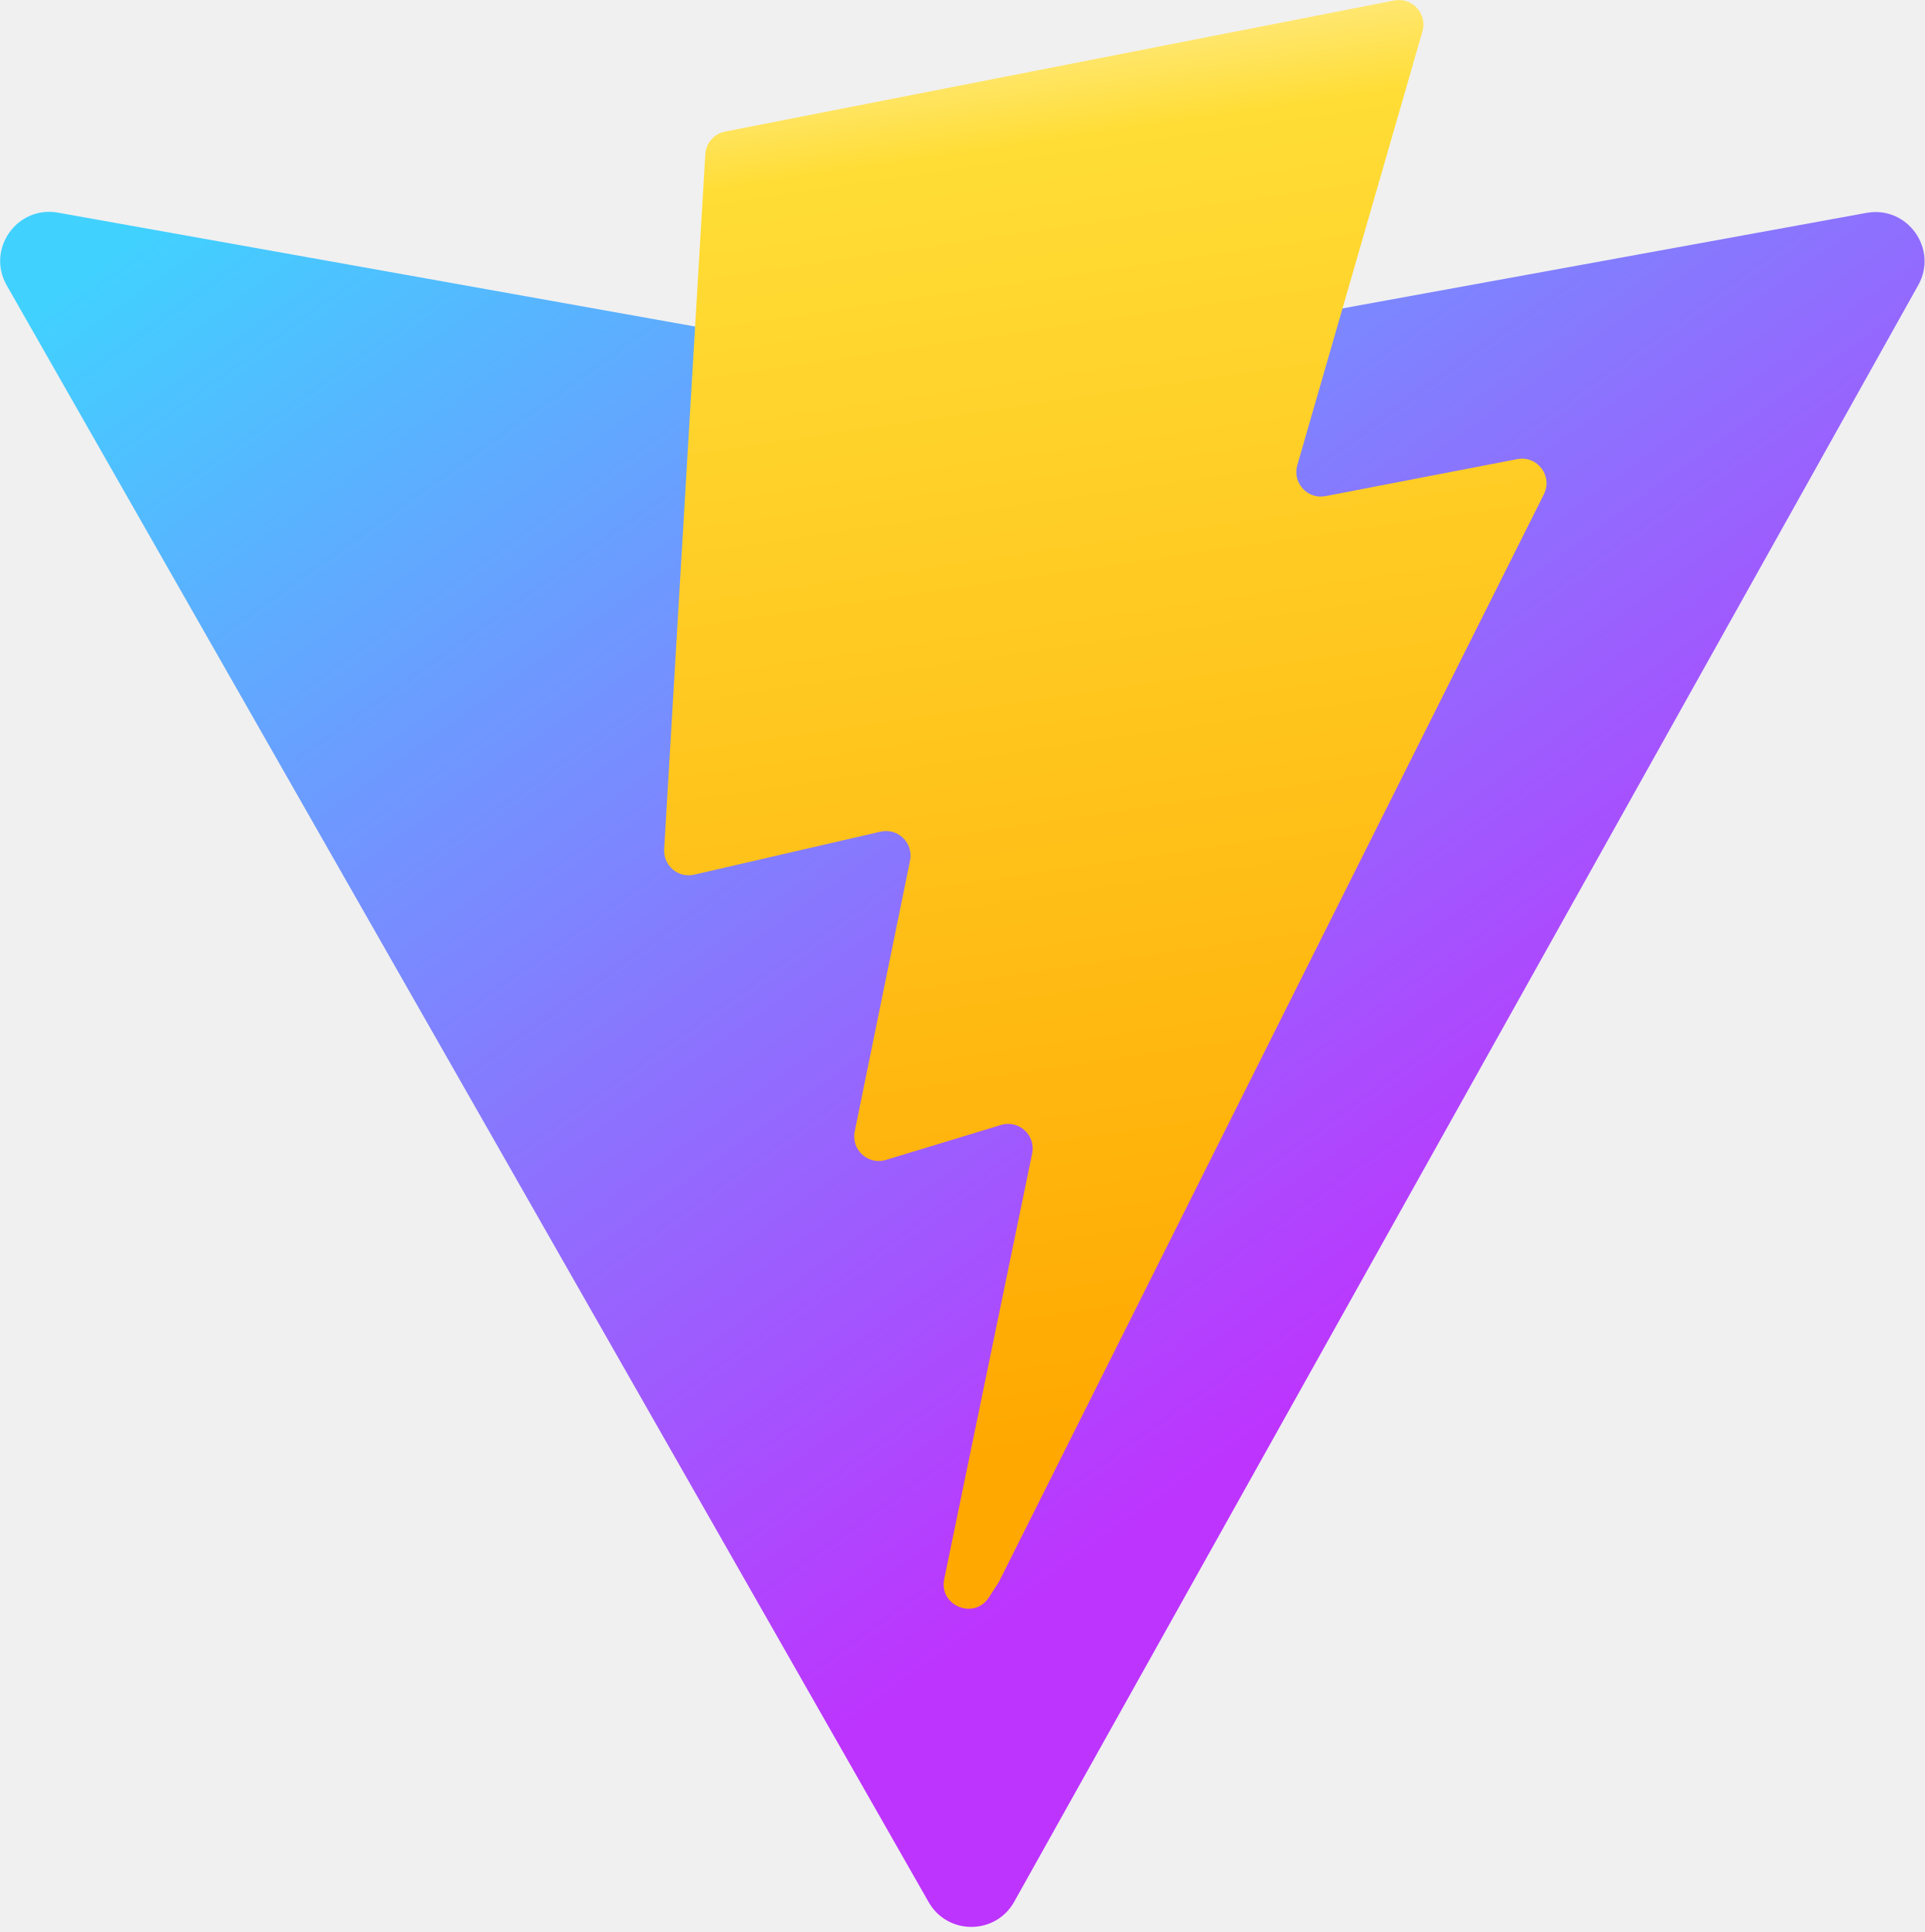
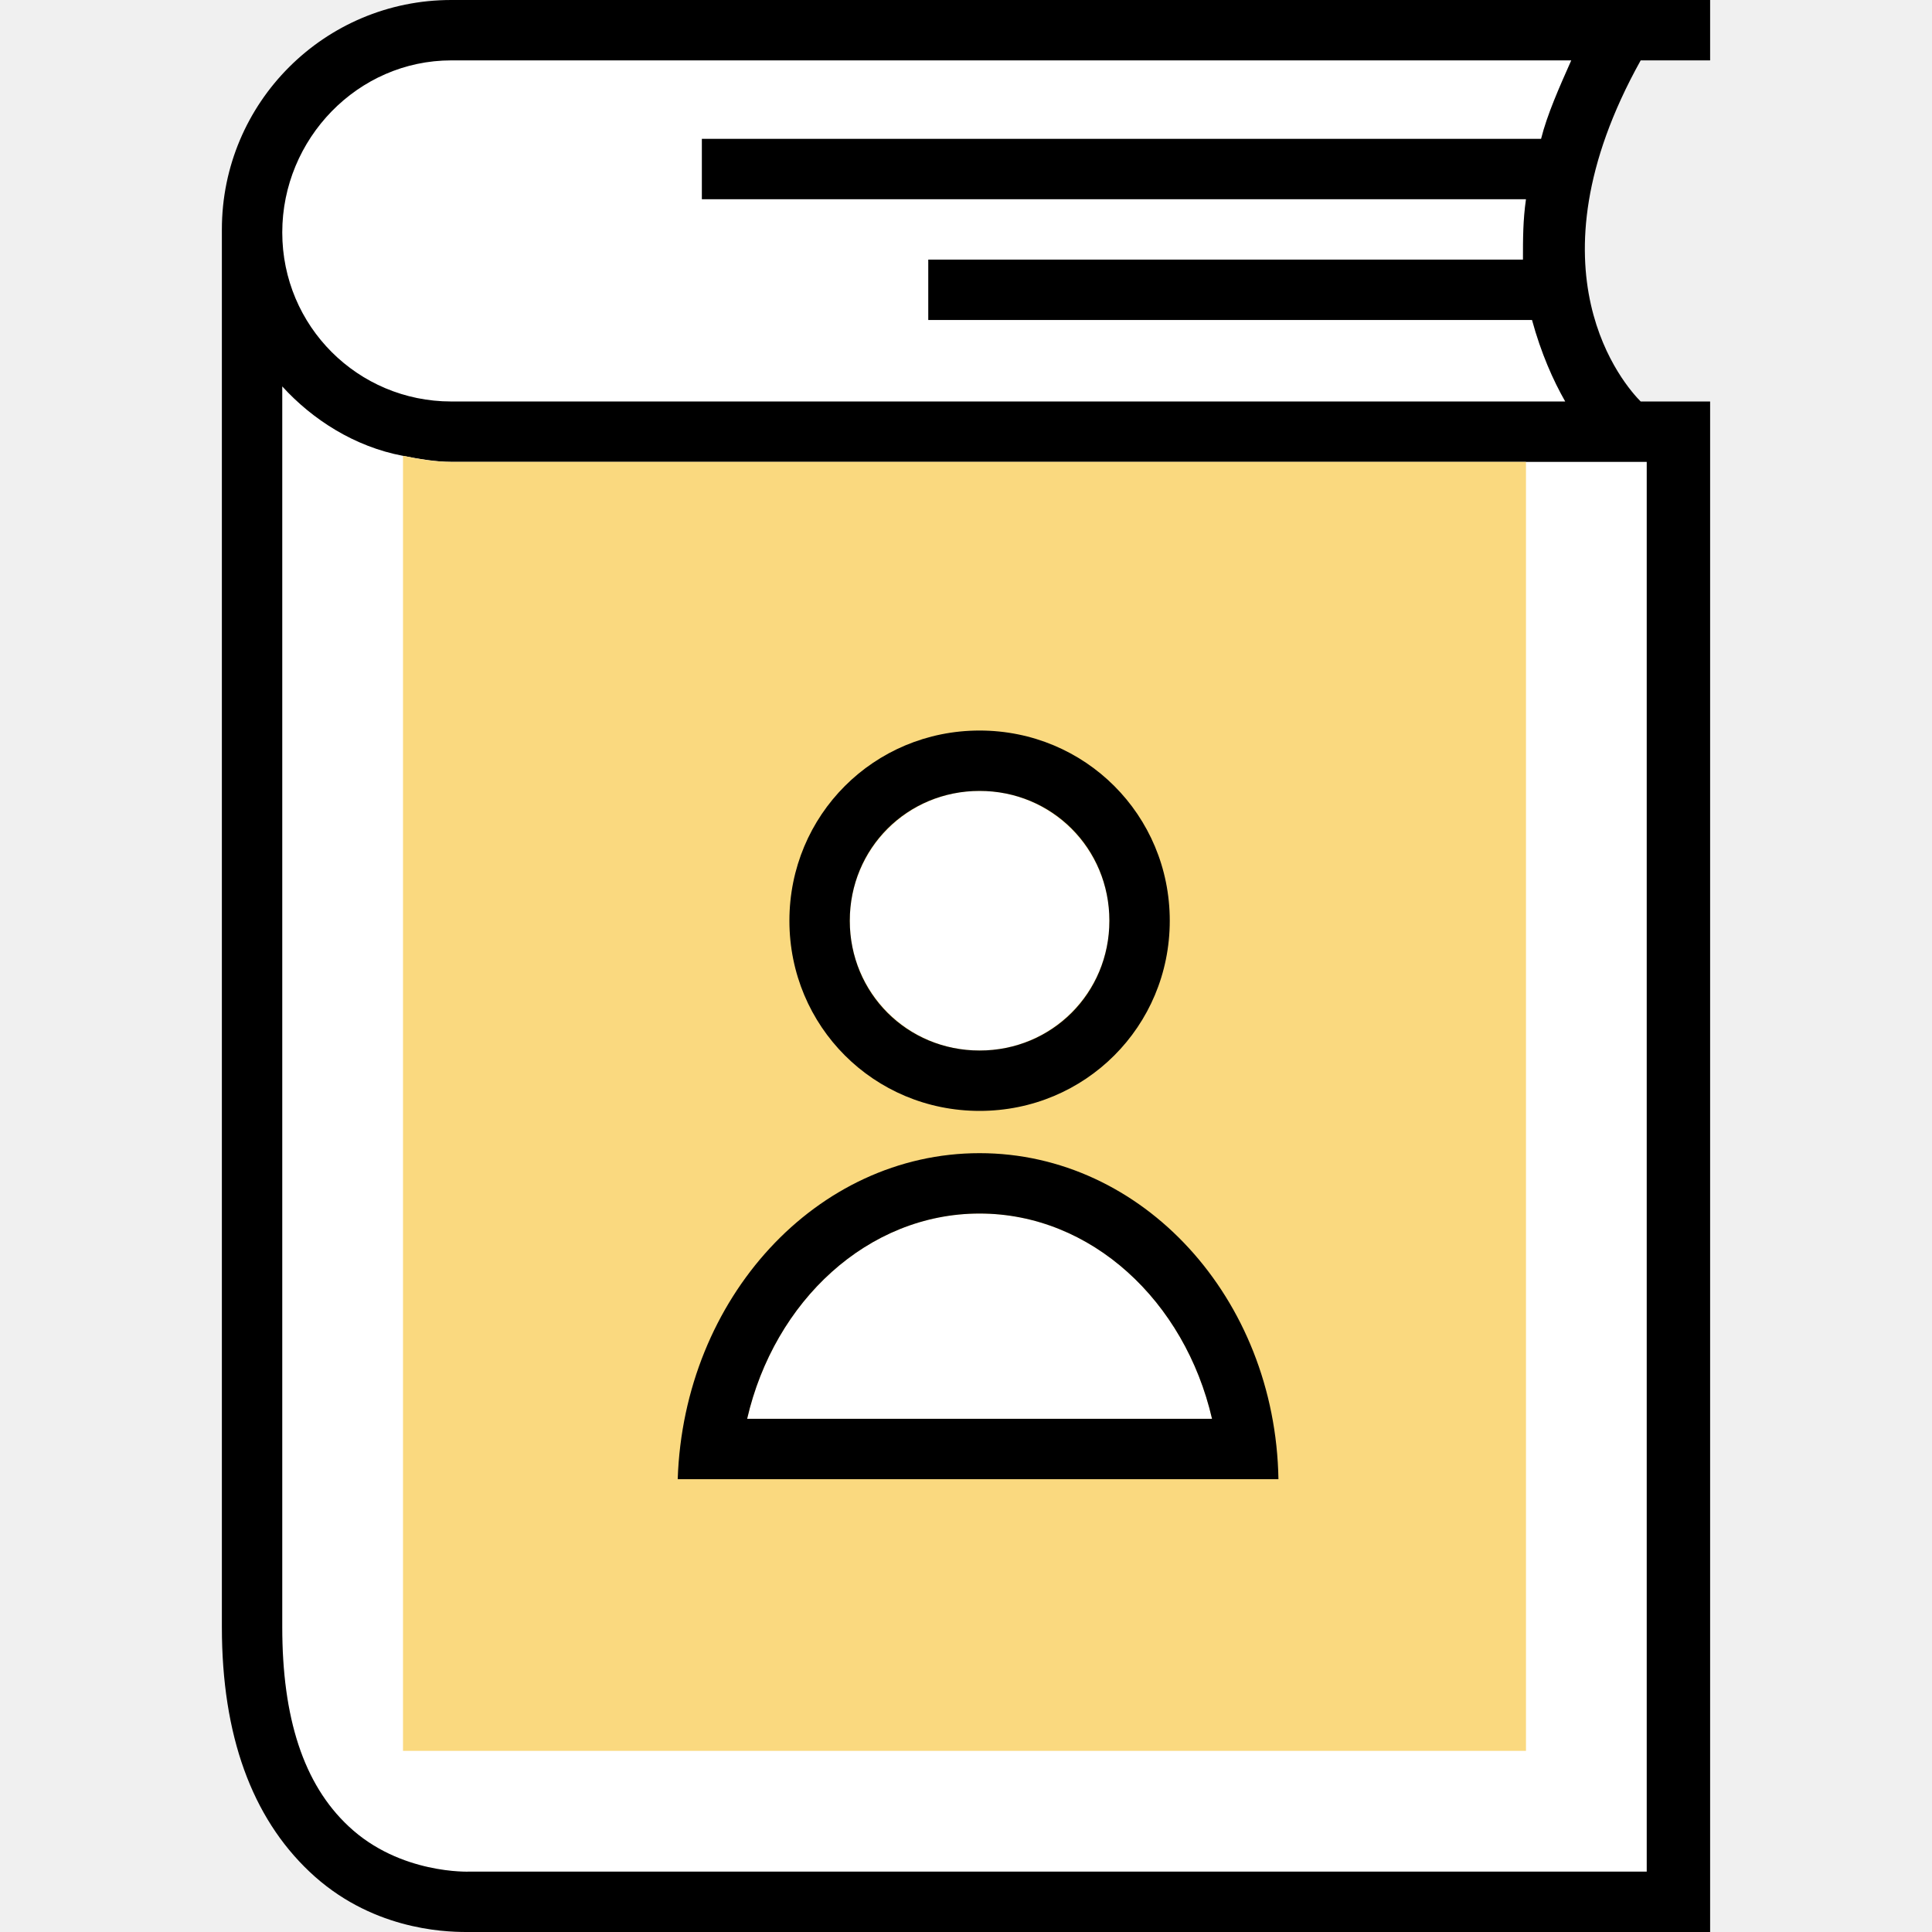
- <svg xmlns="http://www.w3.org/2000/svg" aria-hidden="true" role="img" class="iconify iconify--logos" width="31.88" height="32" preserveAspectRatio="xMidYMid meet" viewBox="0 0 256 257">
-   <defs>
-     <linearGradient id="IconifyId1813088fe1fbc01fb466" x1="-.828%" x2="57.636%" y1="7.652%" y2="78.411%">
-       <stop offset="0%" stop-color="#41D1FF" />
-       <stop offset="100%" stop-color="#BD34FE" />
-     </linearGradient>
-     <linearGradient id="IconifyId1813088fe1fbc01fb467" x1="43.376%" x2="50.316%" y1="2.242%" y2="89.03%">
-       <stop offset="0%" stop-color="#FFEA83" />
-       <stop offset="8.333%" stop-color="#FFDD35" />
-       <stop offset="100%" stop-color="#FFA800" />
-     </linearGradient>
-   </defs>
-   <path fill="url(#IconifyId1813088fe1fbc01fb466)" d="M255.153 37.938L134.897 252.976c-2.483 4.44-8.862 4.466-11.382.048L.875 37.958c-2.746-4.814 1.371-10.646 6.827-9.67l120.385 21.517a6.537 6.537 0 0 0 2.322-.004l117.867-21.483c5.438-.991 9.574 4.796 6.877 9.62Z" />
-   <path fill="url(#IconifyId1813088fe1fbc01fb467)" d="M185.432.063L96.44 17.501a3.268 3.268 0 0 0-2.634 3.014l-5.474 92.456a3.268 3.268 0 0 0 3.997 3.378l24.777-5.718c2.318-.535 4.413 1.507 3.936 3.838l-7.361 36.047c-.495 2.426 1.782 4.5 4.151 3.78l15.304-4.649c2.372-.72 4.652 1.36 4.15 3.788l-11.698 56.621c-.732 3.542 3.979 5.473 5.943 2.437l1.313-2.028l72.516-144.72c1.215-2.423-.88-5.186-3.54-4.672l-25.505 4.922c-2.396.462-4.435-1.77-3.759-4.114l16.646-57.705c.677-2.35-1.37-4.583-3.769-4.113Z" />
+ <svg xmlns="http://www.w3.org/2000/svg" width="800px" height="800px" viewBox="0 0 1024 1024" class="icon" version="1.1">
+   <path d="M149.6 123.2c0 49.6 40 89.6 89.6 89.6h590.4c-6.4-11.2-12.8-25.6-17.6-43.2H492v-32h315.2c0-11.2 0-20.8 1.6-32H372v-32h444.8c3.2-12.8 9.6-27.2 16-41.6H239.2c-49.6 0-89.6 41.6-89.6 91.2z" fill="#FFFFFF" />
+   <path d="M239.2 244.8c-8 0-17.6-1.6-25.6-3.2-25.6-4.8-48-19.2-64-36.8v657.6c0 48 11.2 83.2 35.2 105.6 27.2 25.6 64 24 64 24h624V244.8H239.2z" fill="#FFFFFF" />
+   <path d="M906.4 32V0H239.2C172 0 117.6 54.4 117.6 121.6v740.8c0 57.6 16 100.8 46.4 129.6 32 30.4 70.4 32 83.2 32H906.4V212.8h-36.8c-8-8-62.4-68.8 0-180.8h36.8z m-89.6 41.6H372v32h436.8c-1.6 11.2-1.6 20.8-1.6 32H492v32h320c4.8 17.6 11.2 32 17.6 43.2H239.2c-49.6 0-89.6-40-89.6-89.6S189.6 32 239.2 32h593.6c-6.4 14.4-12.8 28.8-16 41.6z m56 918.4h-624s-36.8 1.6-64-24c-24-22.4-35.2-57.6-35.2-105.6V204.8c16 17.6 38.4 32 64 36.8 8 1.6 17.6 3.2 25.6 3.2h633.6V992z" fill="" />
+   <path d="M808.8 928V244.8H239.2c-9.6 0-17.6-1.6-25.6-3.2V928h595.2z" fill="#FAD97F" />
+   <path d="M450.4 488a68.8 68.8 0 1 0 137.6 0 68.8 68.8 0 1 0-137.6 0Z" fill="#FFFFFF" />
+   <path d="M519.2 387.2c-56 0-100.8 44.8-100.8 100.8s44.8 100.8 100.8 100.8S620 544 620 488s-44.8-100.8-100.8-100.8z m0 169.6c-38.4 0-68.8-30.4-68.8-68.8s30.4-68.8 68.8-68.8S588 449.6 588 488s-30.4 68.8-68.8 68.8z" fill="" />
+   <path d="M642.4 752c-14.4-62.4-64-108.8-123.2-108.8S410.4 689.6 396 752h246.4z" fill="#FFFFFF" />
+   <path d="M519.2 611.2c-86.4 0-156.8 76.8-160 172.8h318.4c-1.6-96-72-172.8-158.4-172.8z m0 32c59.2 0 108.8 46.4 123.2 108.8H396c14.4-62.4 64-108.8 123.2-108.8z" fill="" />
</svg>
